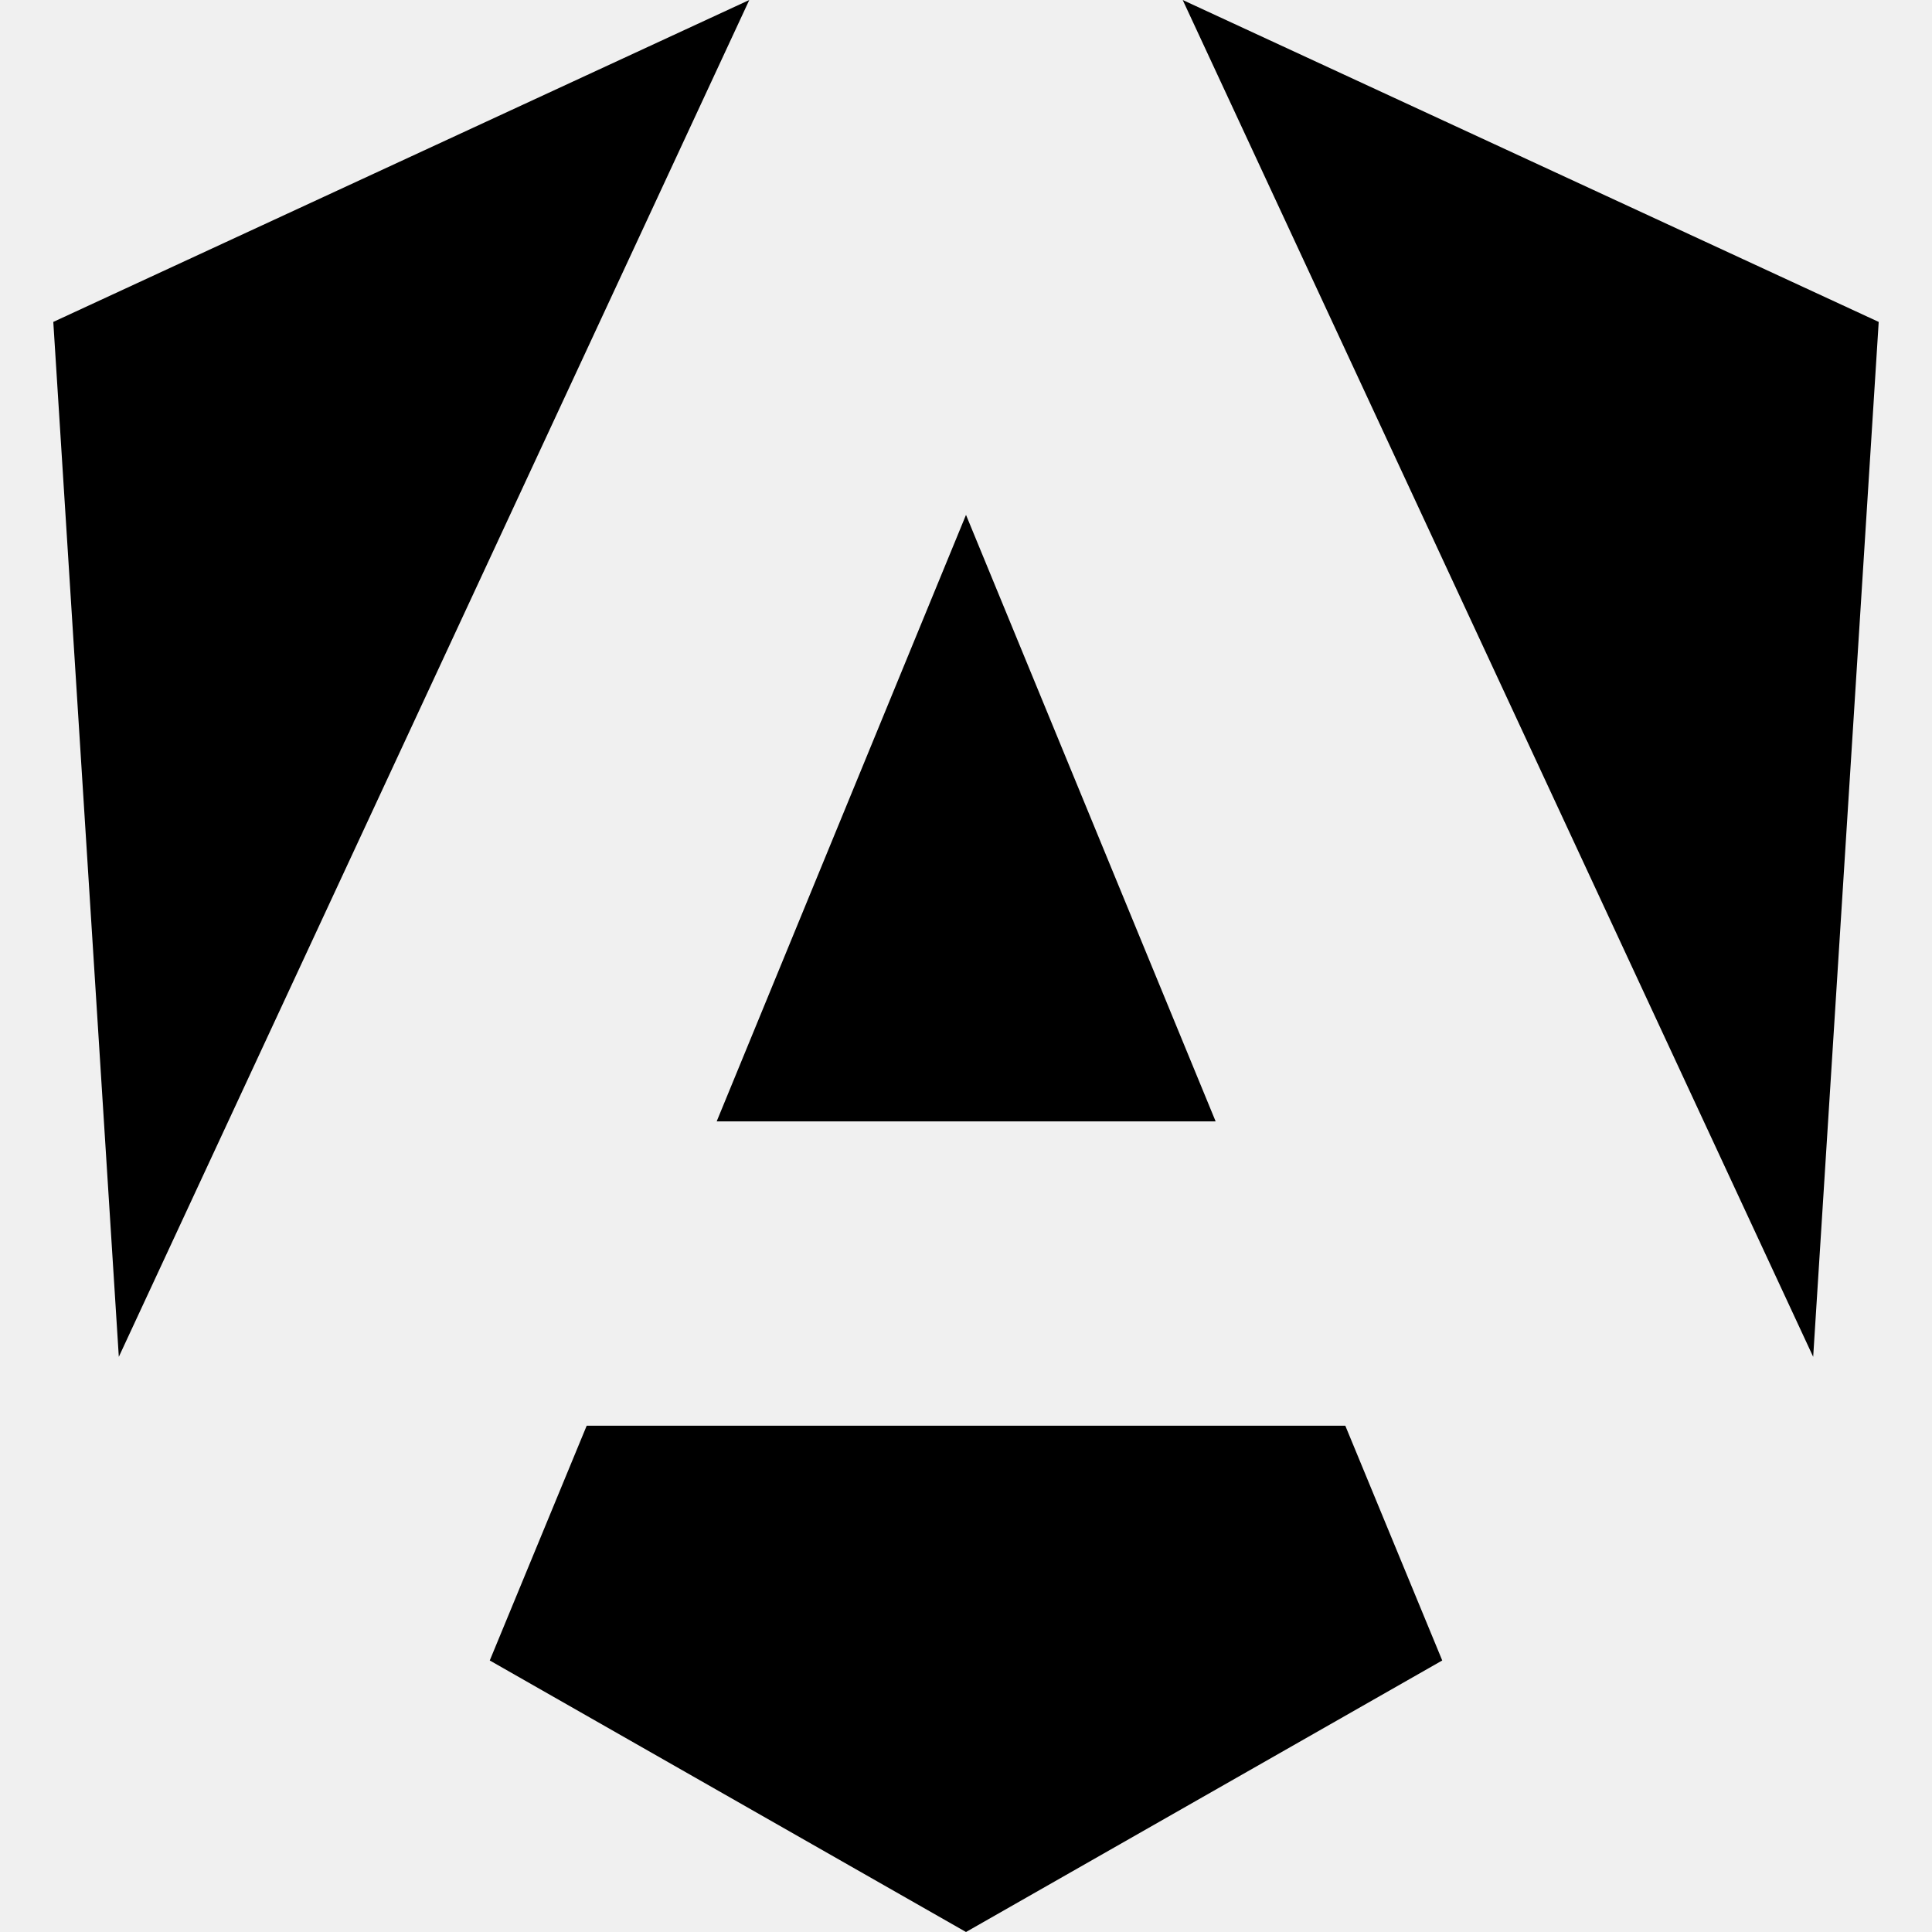
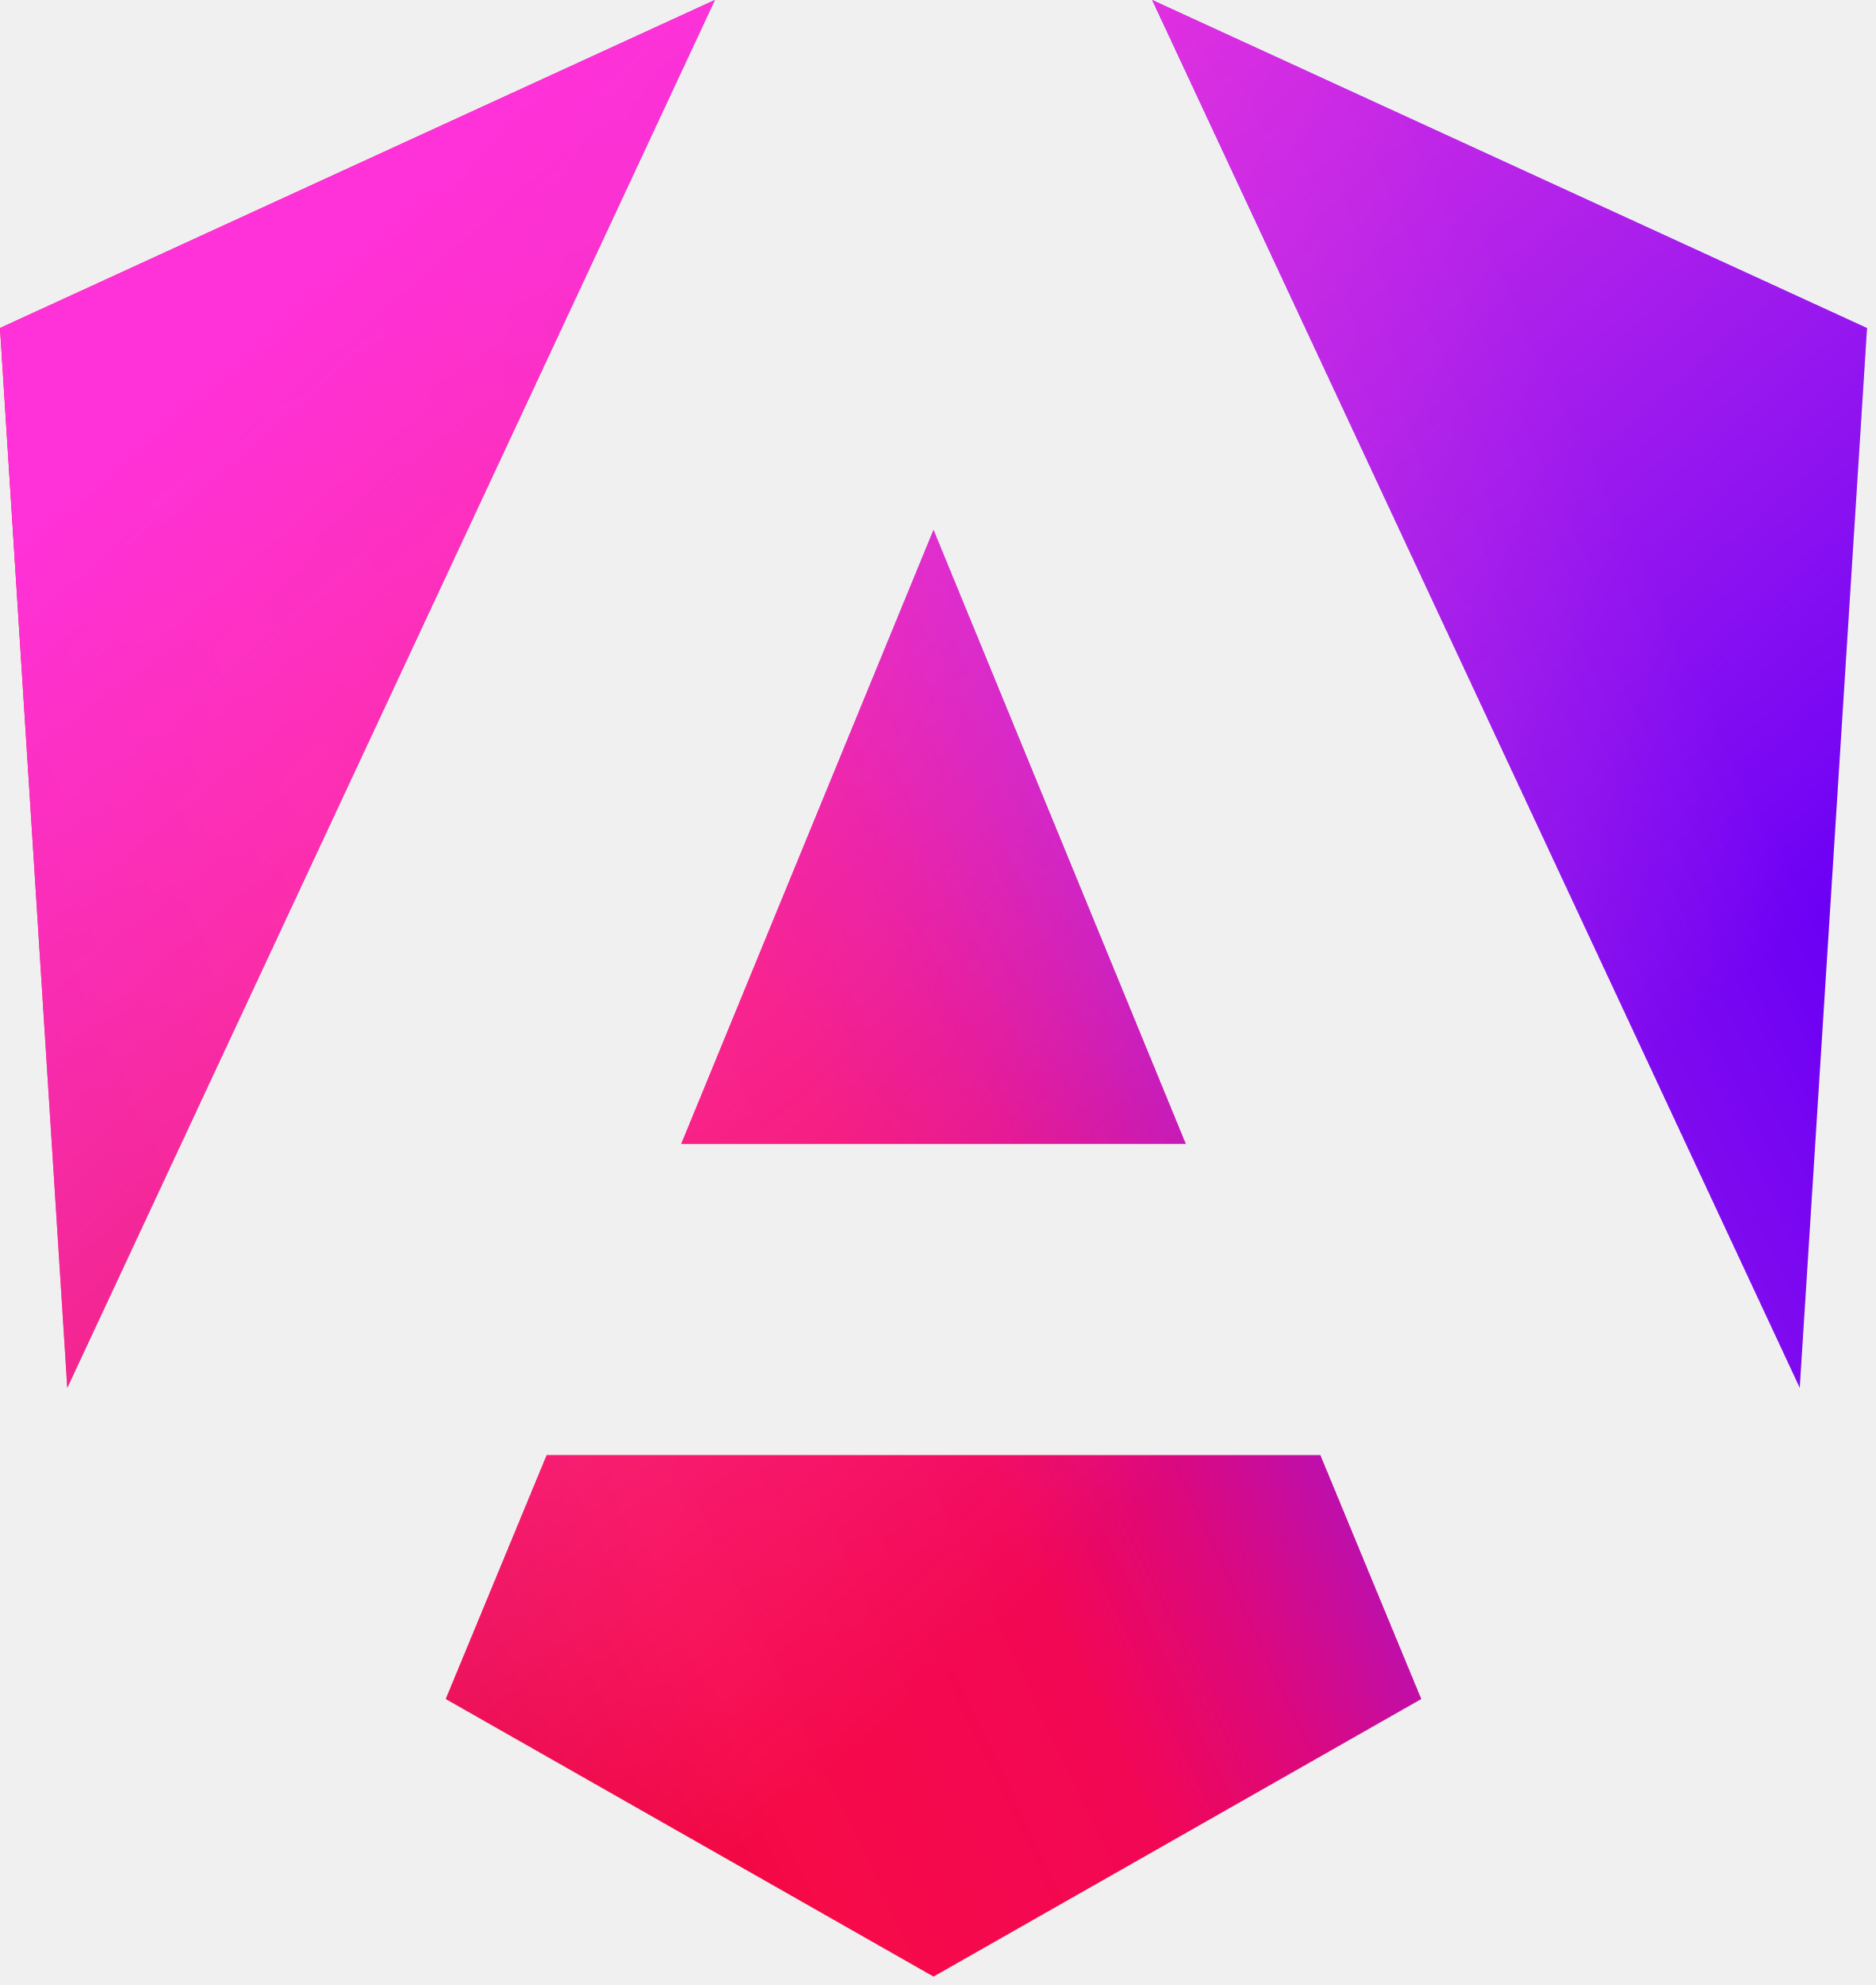
- <svg xmlns="http://www.w3.org/2000/svg" role="img" viewBox="0 0 24 24">
-   <path d="M16.712 17.711H7.288l-1.204 2.916L12 24l5.916-3.373-1.204-2.916ZM14.692 0l7.832 16.855.814-12.856L14.692 0ZM9.308 0 .662 3.999l.814 12.856L9.308 0Zm-.405 13.93h6.198L12 6.396 8.903 13.93Z" />
+ <svg xmlns="http://www.w3.org/2000/svg" fill="none" class="angular-logo" viewBox="0 0 223 236">
+   <g clip-path="url(#angular-a)">
+     <path fill="url(#angular-b)" d="m222 39-8 126L137 0zm-53 163-58 33-58-33 12-29h92zM111 63l30 73H81zM8 165 0 39 85 0z" />
+     <path fill="url(#angular-c)" d="m222 39-8 126L137 0zm-53 163-58 33-58-33 12-29h92zM111 63l30 73H81zM8 165 0 39 85 0z" />
+   </g>
+   <defs>
+     <linearGradient id="angular-b" x1="49" x2="225.8" y1="213.8" y2="129.7" gradientUnits="userSpaceOnUse">
+       <stop stop-color="#e40035" />
+       <stop offset=".2" stop-color="#f60a48" />
+       <stop offset=".4" stop-color="#f20755" />
+       <stop offset=".5" stop-color="#dc087d" />
+       <stop offset=".7" stop-color="#9717e7" />
+       <stop offset="1" stop-color="#6c00f5" />
+     </linearGradient>
+     <linearGradient id="angular-c" x1="41" x2="156.7" y1="28.3" y2="160.3" gradientUnits="userSpaceOnUse">
+       <stop stop-color="#ff31d9" />
+       <stop offset="1" stop-color="#ff5be1" stop-opacity="0" />
+     </linearGradient>
+     <clipPath id="angular-a">
+       <path fill="#fff" d="M0 0h223v236H0z" />
+     </clipPath>
+   </defs>
</svg>
